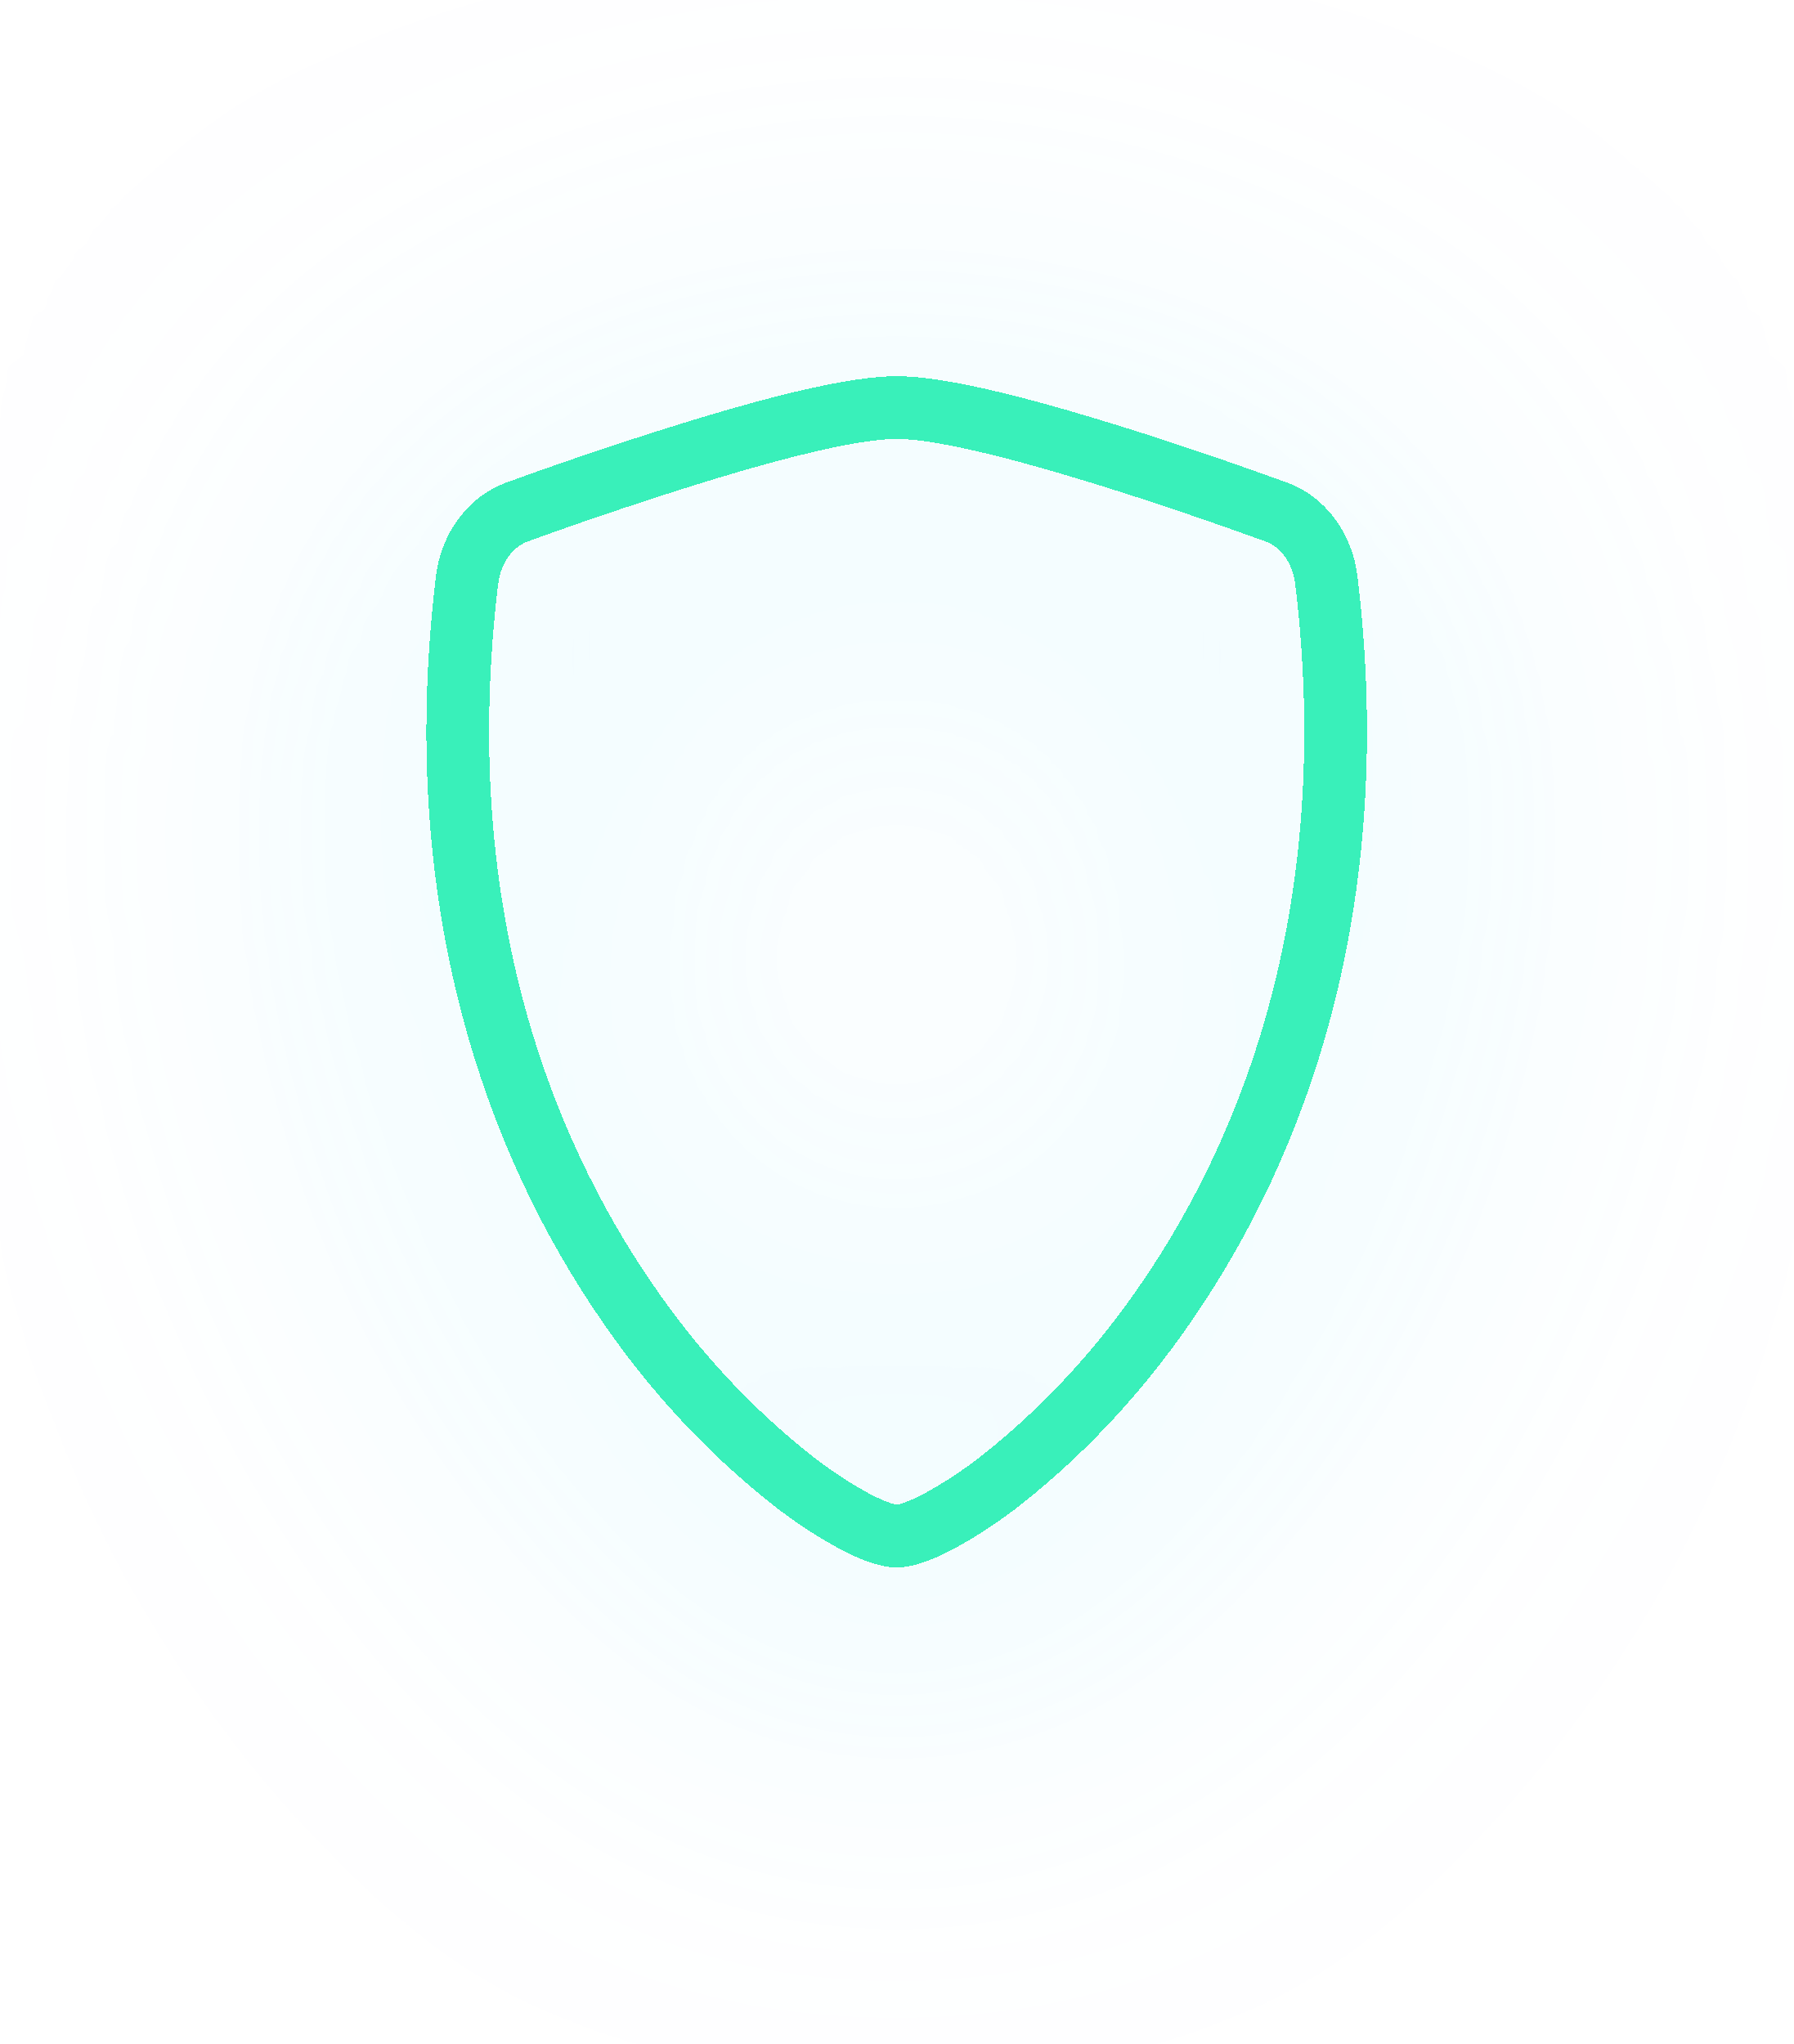
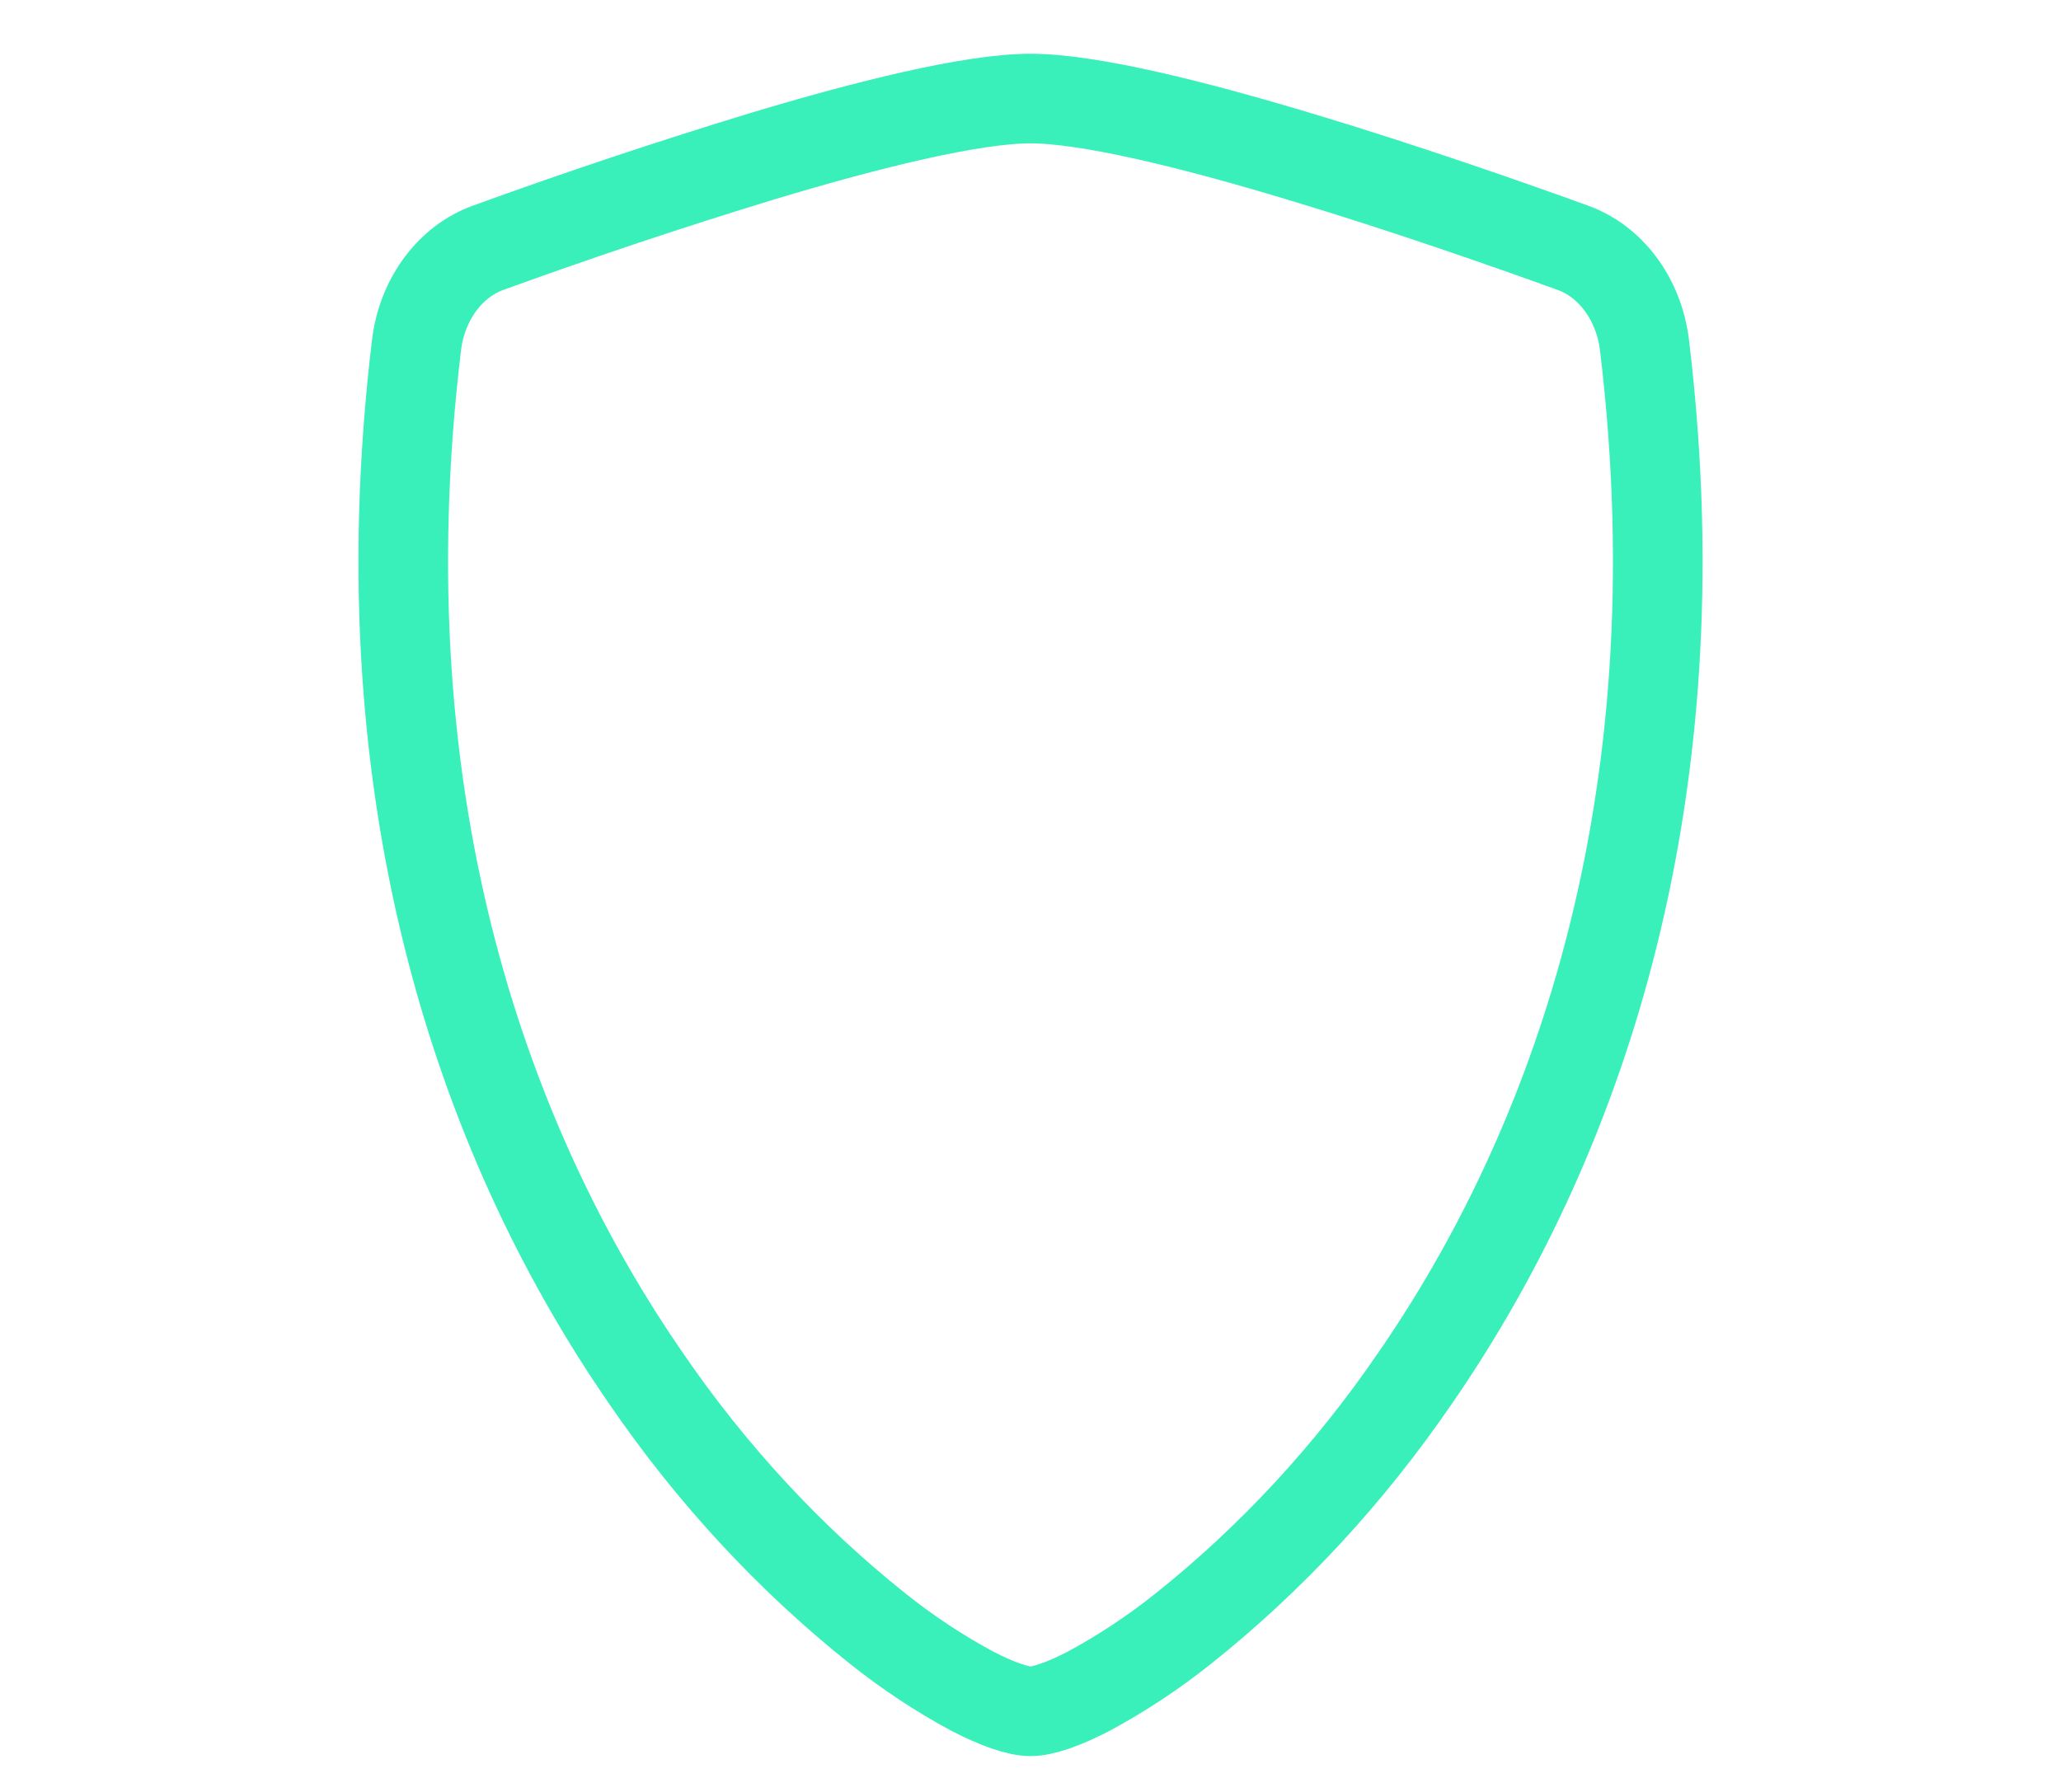
- <svg xmlns="http://www.w3.org/2000/svg" width="143" height="163" viewBox="0 0 143 163" fill="none">
-   <g filter="url(#filter0_d_0_3882)">
-     <path d="M86.464 35.719L86.468 35.72C92.347 37.481 98.288 39.569 101.796 40.84C102.787 41.203 103.704 41.883 104.418 42.84C105.135 43.8 105.61 44.99 105.762 46.278L105.762 46.282C108.877 72.214 101.651 91.31 92.981 103.88L92.975 103.888C89.3 109.264 84.924 113.988 79.999 117.908L79.998 117.908C78.344 119.226 76.595 120.382 74.77 121.366C73.317 122.124 72.175 122.5 71.5 122.5C70.826 122.5 69.691 122.125 68.229 121.366C66.404 120.382 64.656 119.225 63.002 117.908L63.001 117.908C58.076 113.988 53.7 109.264 50.024 103.888L50.019 103.88C41.349 91.31 34.123 72.214 37.237 46.282L37.238 46.278C37.391 44.99 37.865 43.8 38.582 42.84C39.297 41.883 40.214 41.203 41.205 40.839C46.279 38.995 51.392 37.288 56.539 35.718C62.416 33.947 68.235 32.5 71.5 32.5C74.765 32.5 80.587 33.948 86.464 35.719Z" stroke="#39F0BA" stroke-width="5" shape-rendering="crispEdges" />
-   </g>
-   <defs>
-     <filter id="filter0_d_0_3882" x="0" y="0" width="143" height="163" filterUnits="userSpaceOnUse" color-interpolation-filters="sRGB">
-       <feFlood flood-opacity="0" result="BackgroundImageFix" />
-       <feColorMatrix in="SourceAlpha" type="matrix" values="0 0 0 0 0 0 0 0 0 0 0 0 0 0 0 0 0 0 127 0" result="hardAlpha" />
-       <feOffset dy="4" />
-       <feGaussianBlur stdDeviation="17" />
-       <feComposite in2="hardAlpha" operator="out" />
-       <feColorMatrix type="matrix" values="0 0 0 0 0.342 0 0 0 0 0.881 0 0 0 0 1 0 0 0 0.5 0" />
-       <feBlend mode="lighten" in2="BackgroundImageFix" result="effect1_dropShadow_0_3882" />
-       <feBlend mode="normal" in="SourceGraphic" in2="effect1_dropShadow_0_3882" result="shape" />
-     </filter>
-   </defs>
+ <svg xmlns="http://www.w3.org/2000/svg" width="115" height="100" viewBox="0 0 115 100" fill="none">
+   <path d="M72.464 8.719L72.468 8.72C78.347 10.481 84.288 12.569 87.796 13.84C88.787 14.203 89.704 14.883 90.418 15.84C91.135 16.8 91.609 17.99 91.762 19.278L91.763 19.282C94.877 45.214 87.651 64.31 78.981 76.88L78.975 76.888C75.3 82.264 70.924 86.988 65.999 90.908L65.998 90.909C64.344 92.226 62.594 93.382 60.769 94.367C59.317 95.124 58.175 95.5 57.5 95.5C56.826 95.5 55.691 95.125 54.229 94.366C52.404 93.382 50.656 92.225 49.002 90.909L49.001 90.908C44.076 86.988 39.7 82.264 36.024 76.888L36.019 76.88C27.349 64.31 20.123 45.214 23.238 19.282L23.238 19.278C23.39 17.99 23.865 16.8 24.582 15.84C25.297 14.883 26.214 14.203 27.205 13.839C32.279 11.995 37.392 10.288 42.539 8.717C48.416 6.947 54.235 5.5 57.5 5.5C60.765 5.5 66.587 6.948 72.464 8.719Z" stroke="#39F0BA" stroke-width="5" />
</svg>
